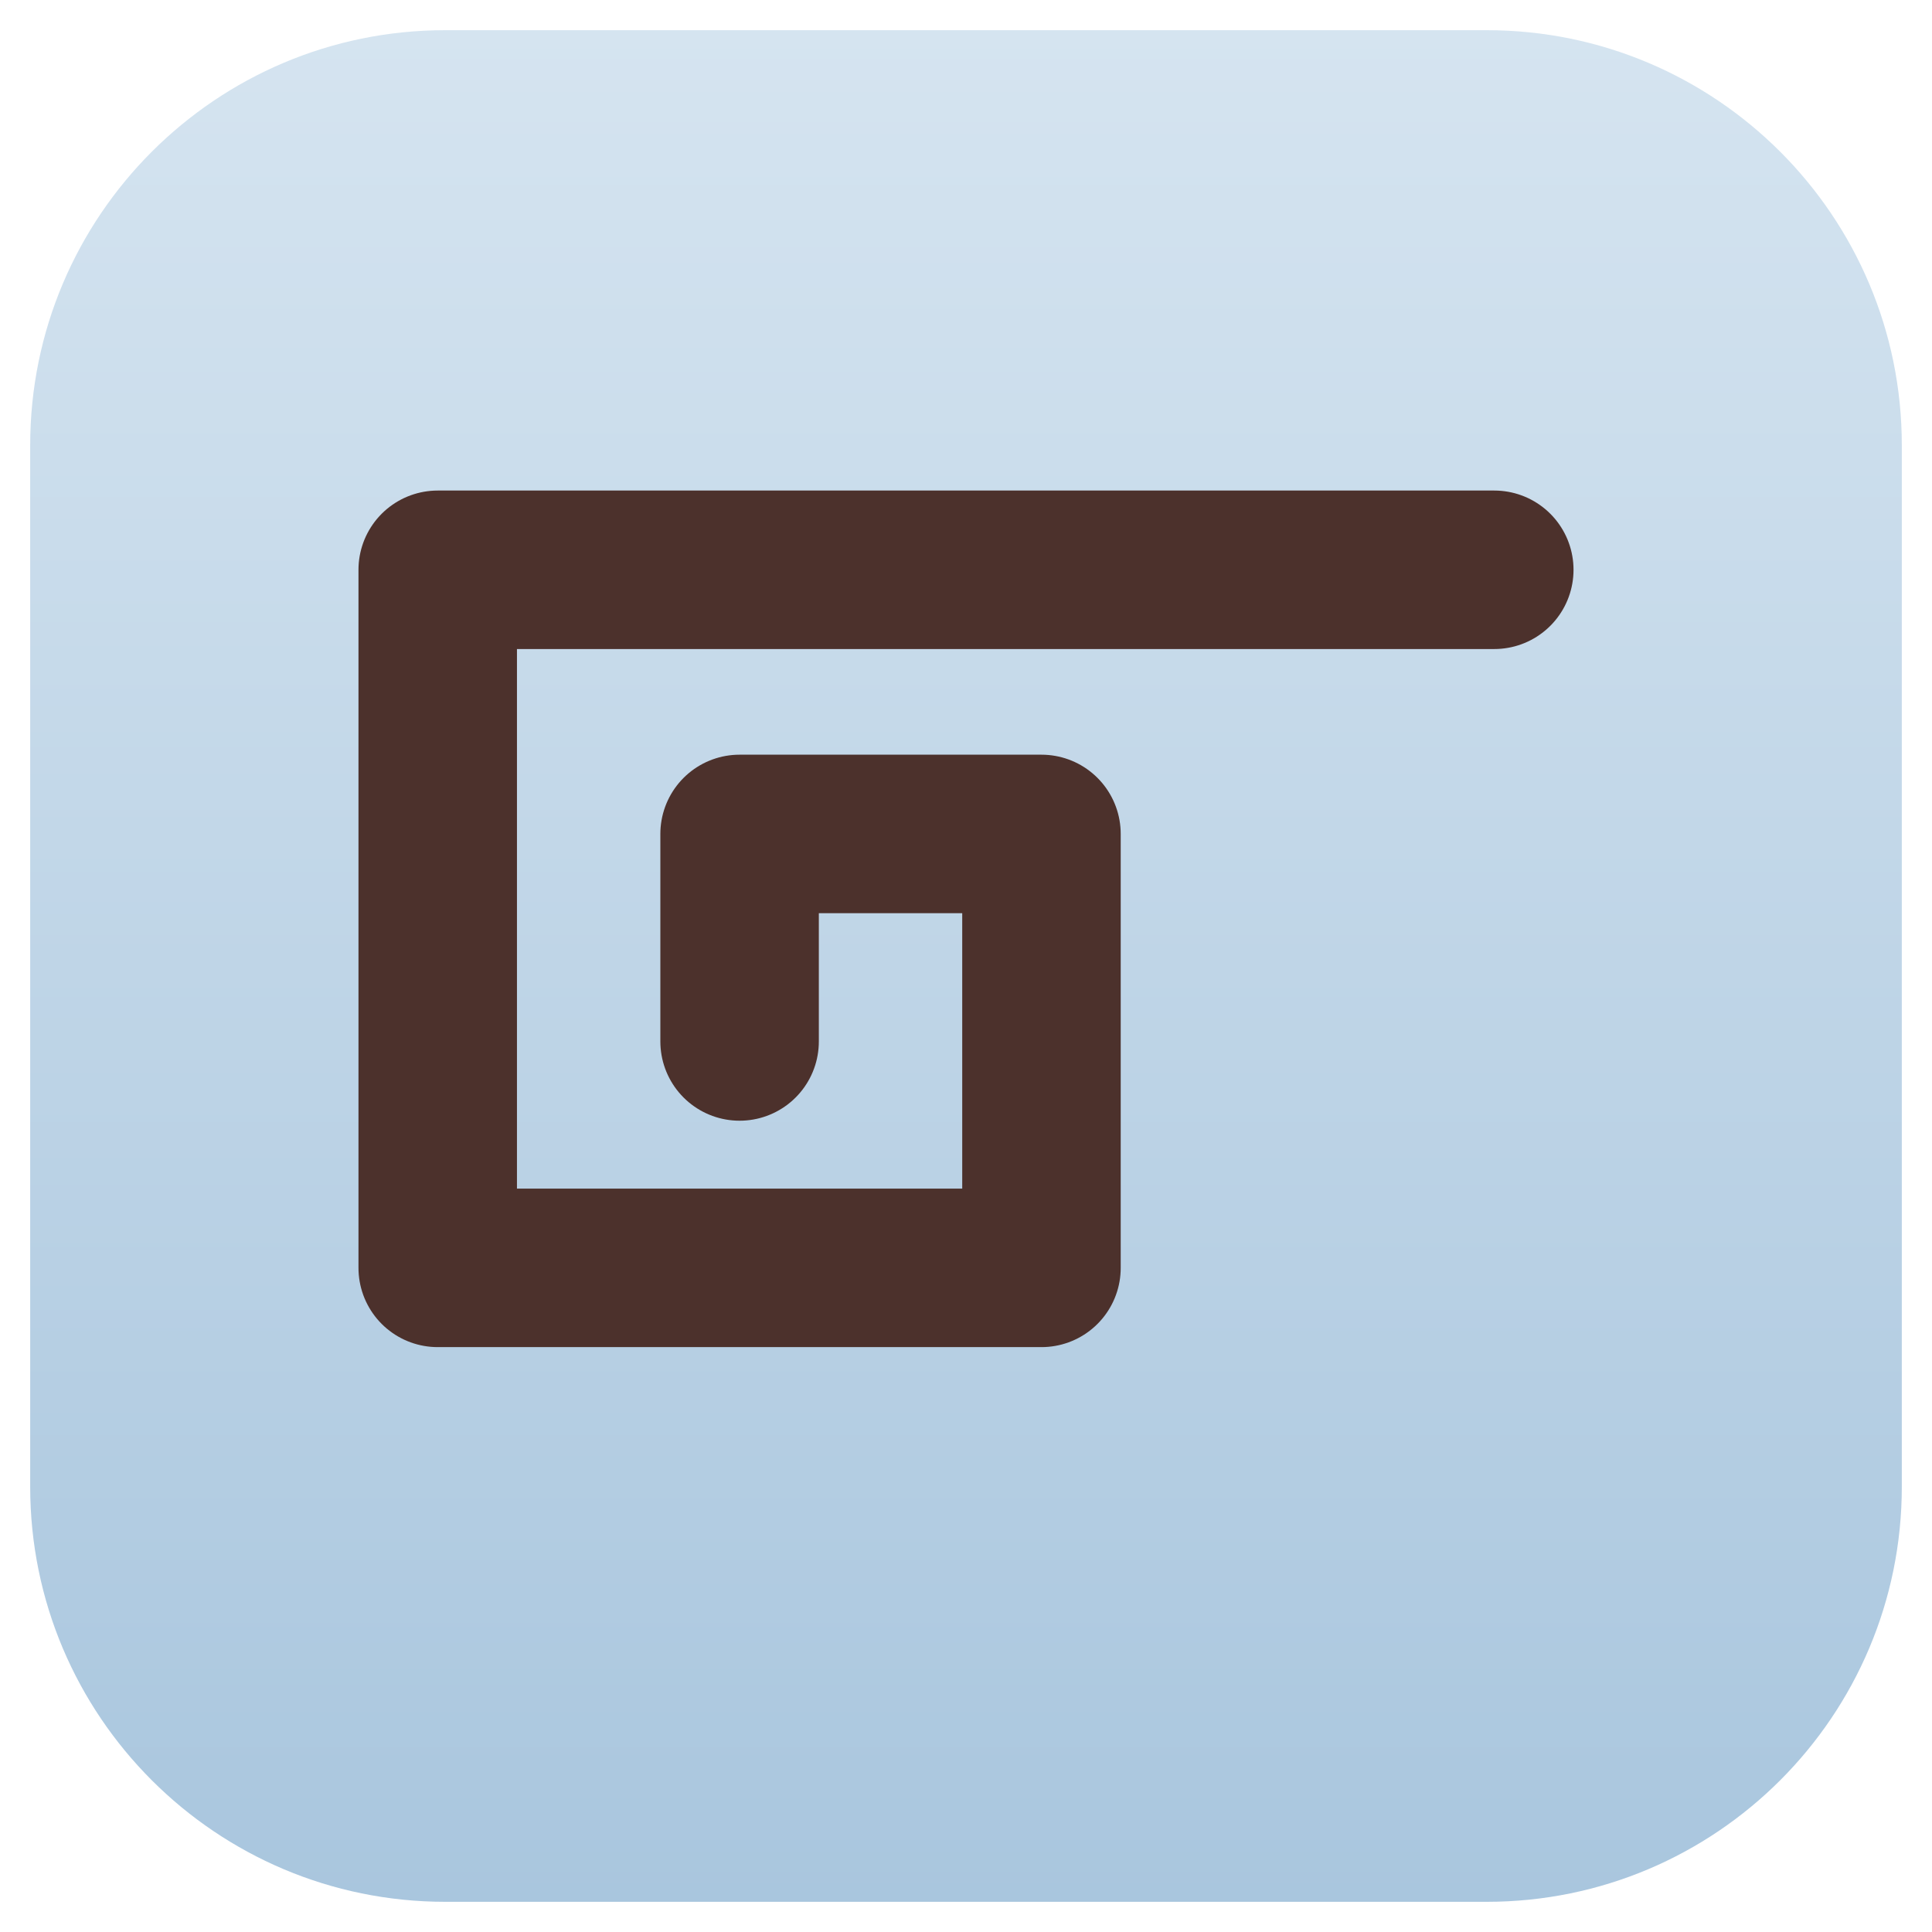
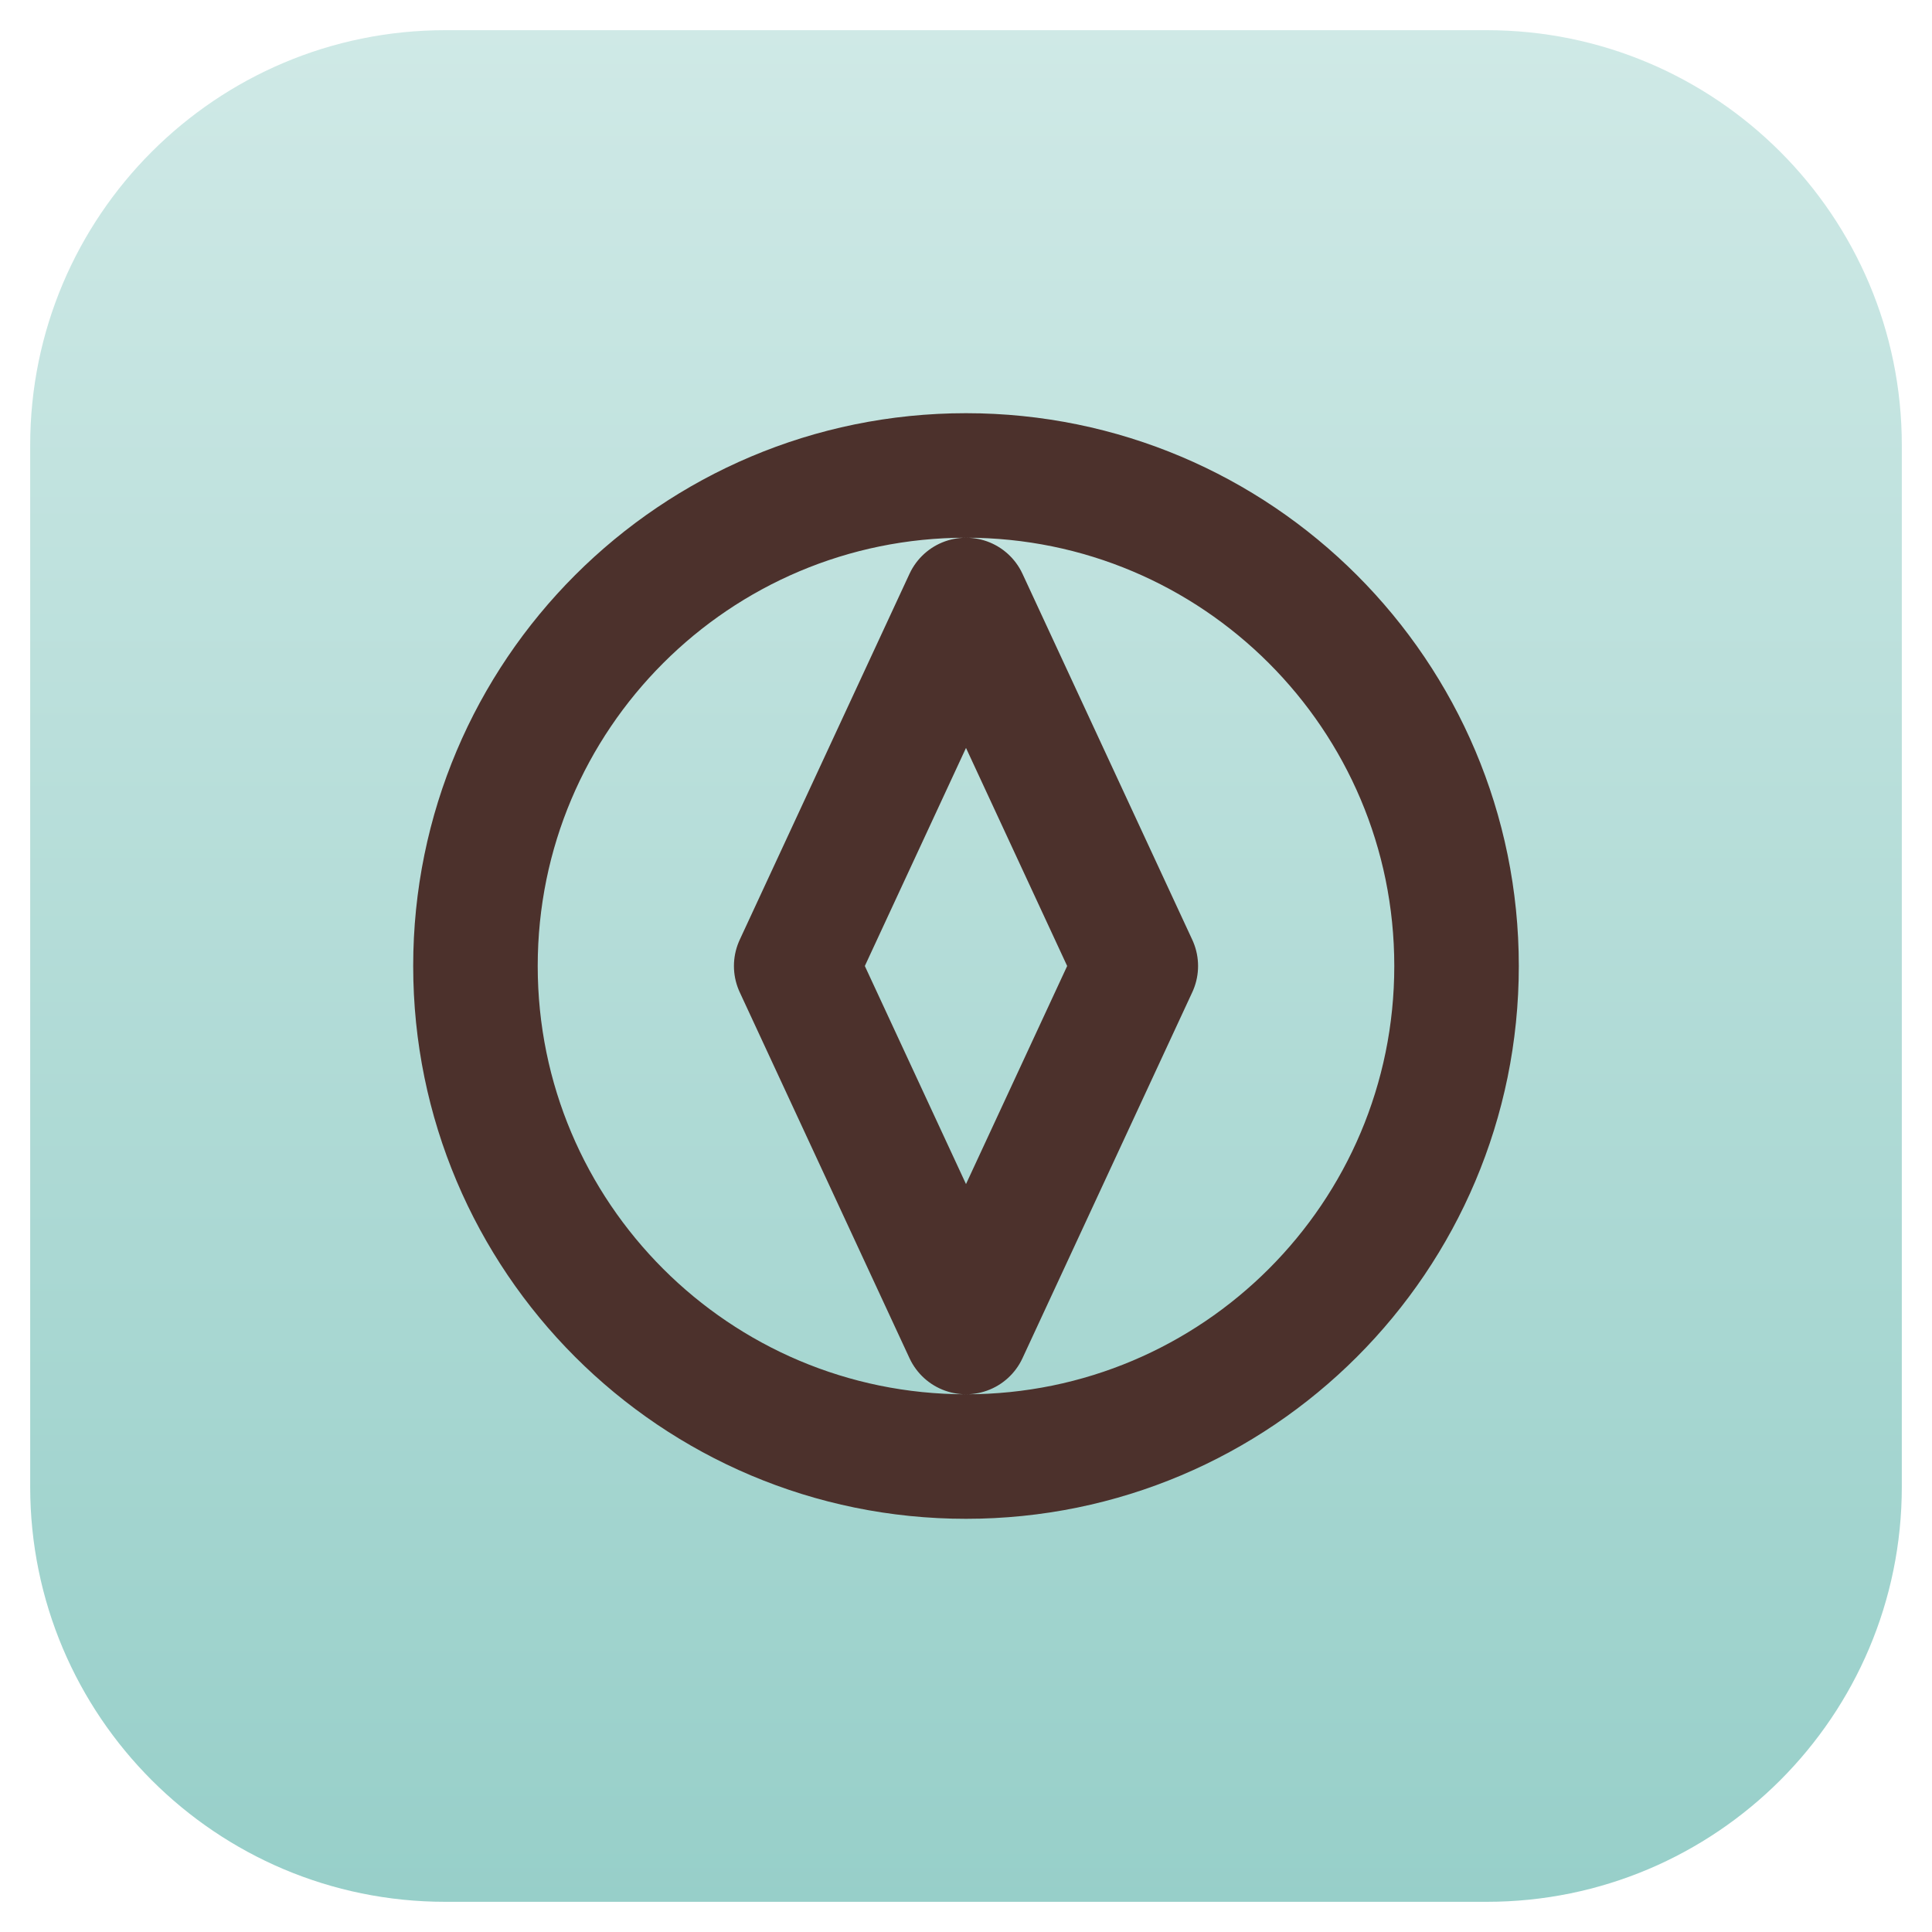
<svg xmlns="http://www.w3.org/2000/svg" viewBox="0 0 1024 1024" role="img" aria-labelledby="ts">
  <defs>
    <linearGradient id="gs" x1="0" y1="0" x2="0" y2="1">
-       <stop offset="0" stop-color="#d5e4f0" />
-       <stop offset="1" stop-color="#a9c6de" />
+       <stop offset="0" stop-color="#cfe9e6" />
+       <stop offset="1" stop-color="#97cfc9" />
    </linearGradient>
  </defs>
  <rect x="16" y="16" width="992" height="992" rx="220" fill="url(#gs)" />
-   <g fill="none" stroke-linecap="round" stroke-linejoin="round" stroke="#4c312c">
-     <g transform="translate(-38 32)" stroke-width="84">
-       <path d="M430 520V410H590V640H270V270H830" />
-     </g>
-   </g>
+   <path d="M772 512A260 260 0 1 1 252 512A260 260 0 1 1 772 512ZM512 318L602 512L512 706L422 512Z" fill="none" stroke="#4c312c" stroke-width="66" stroke-linecap="round" stroke-linejoin="round" />
</svg>
